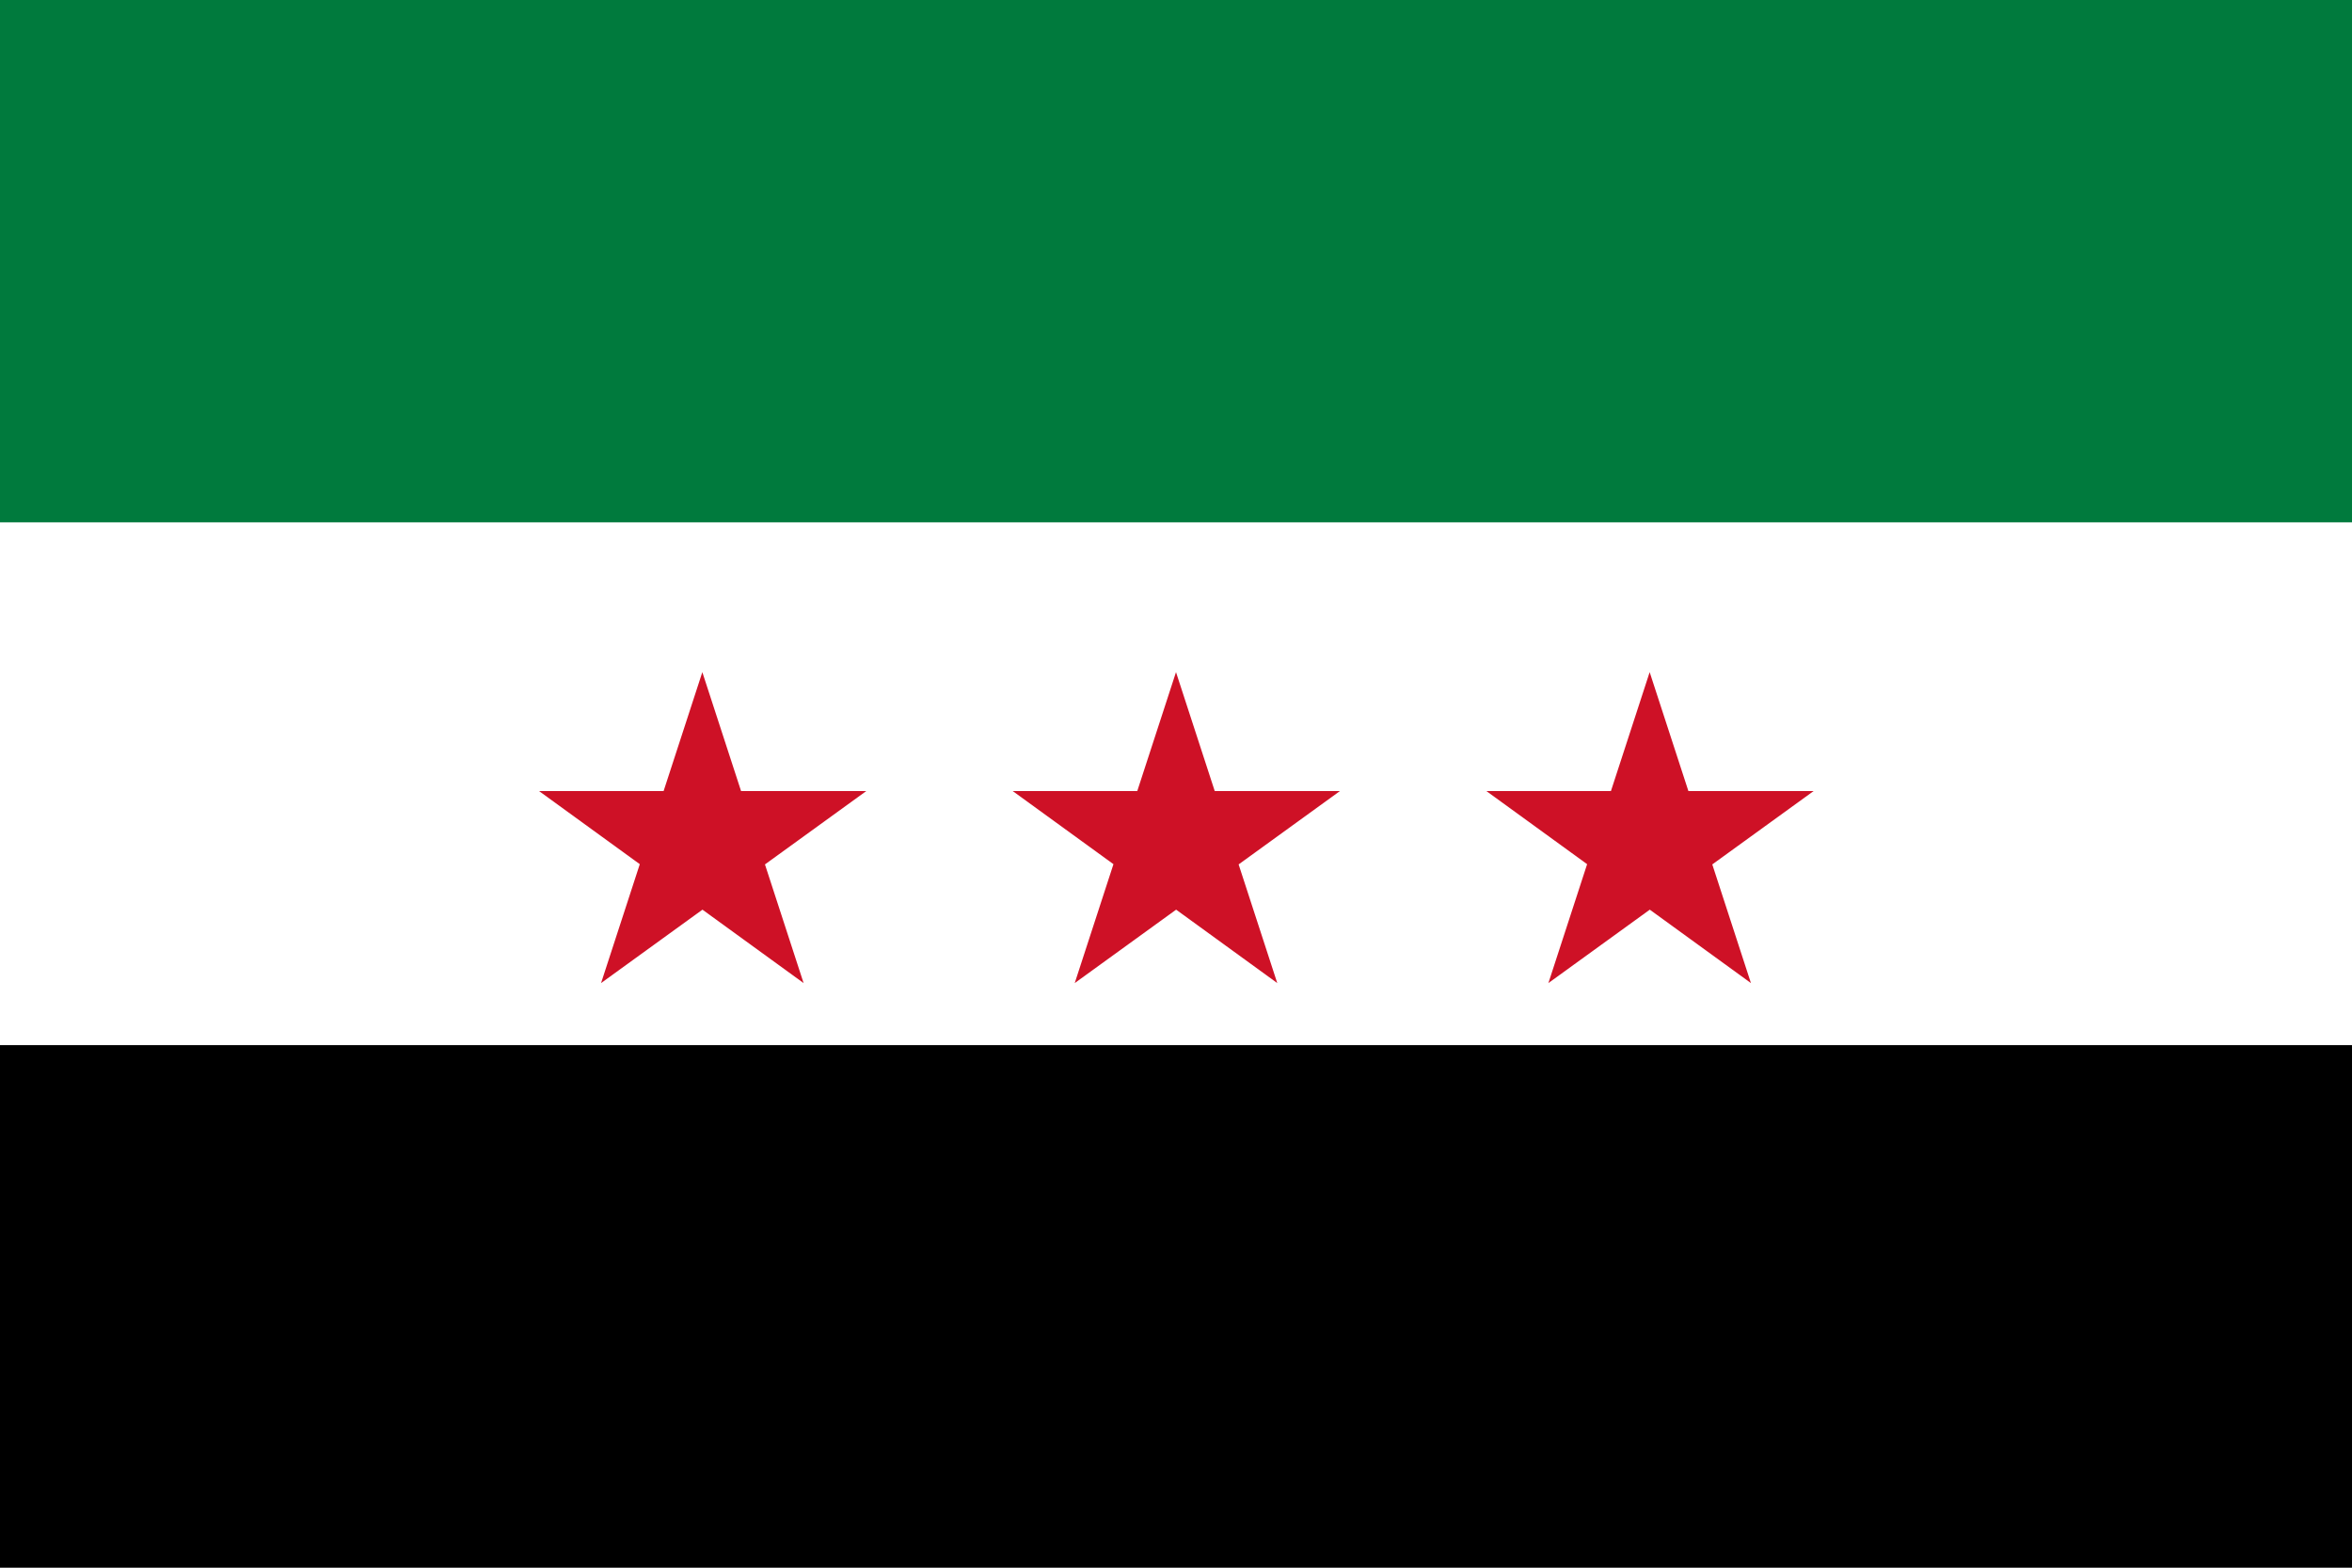
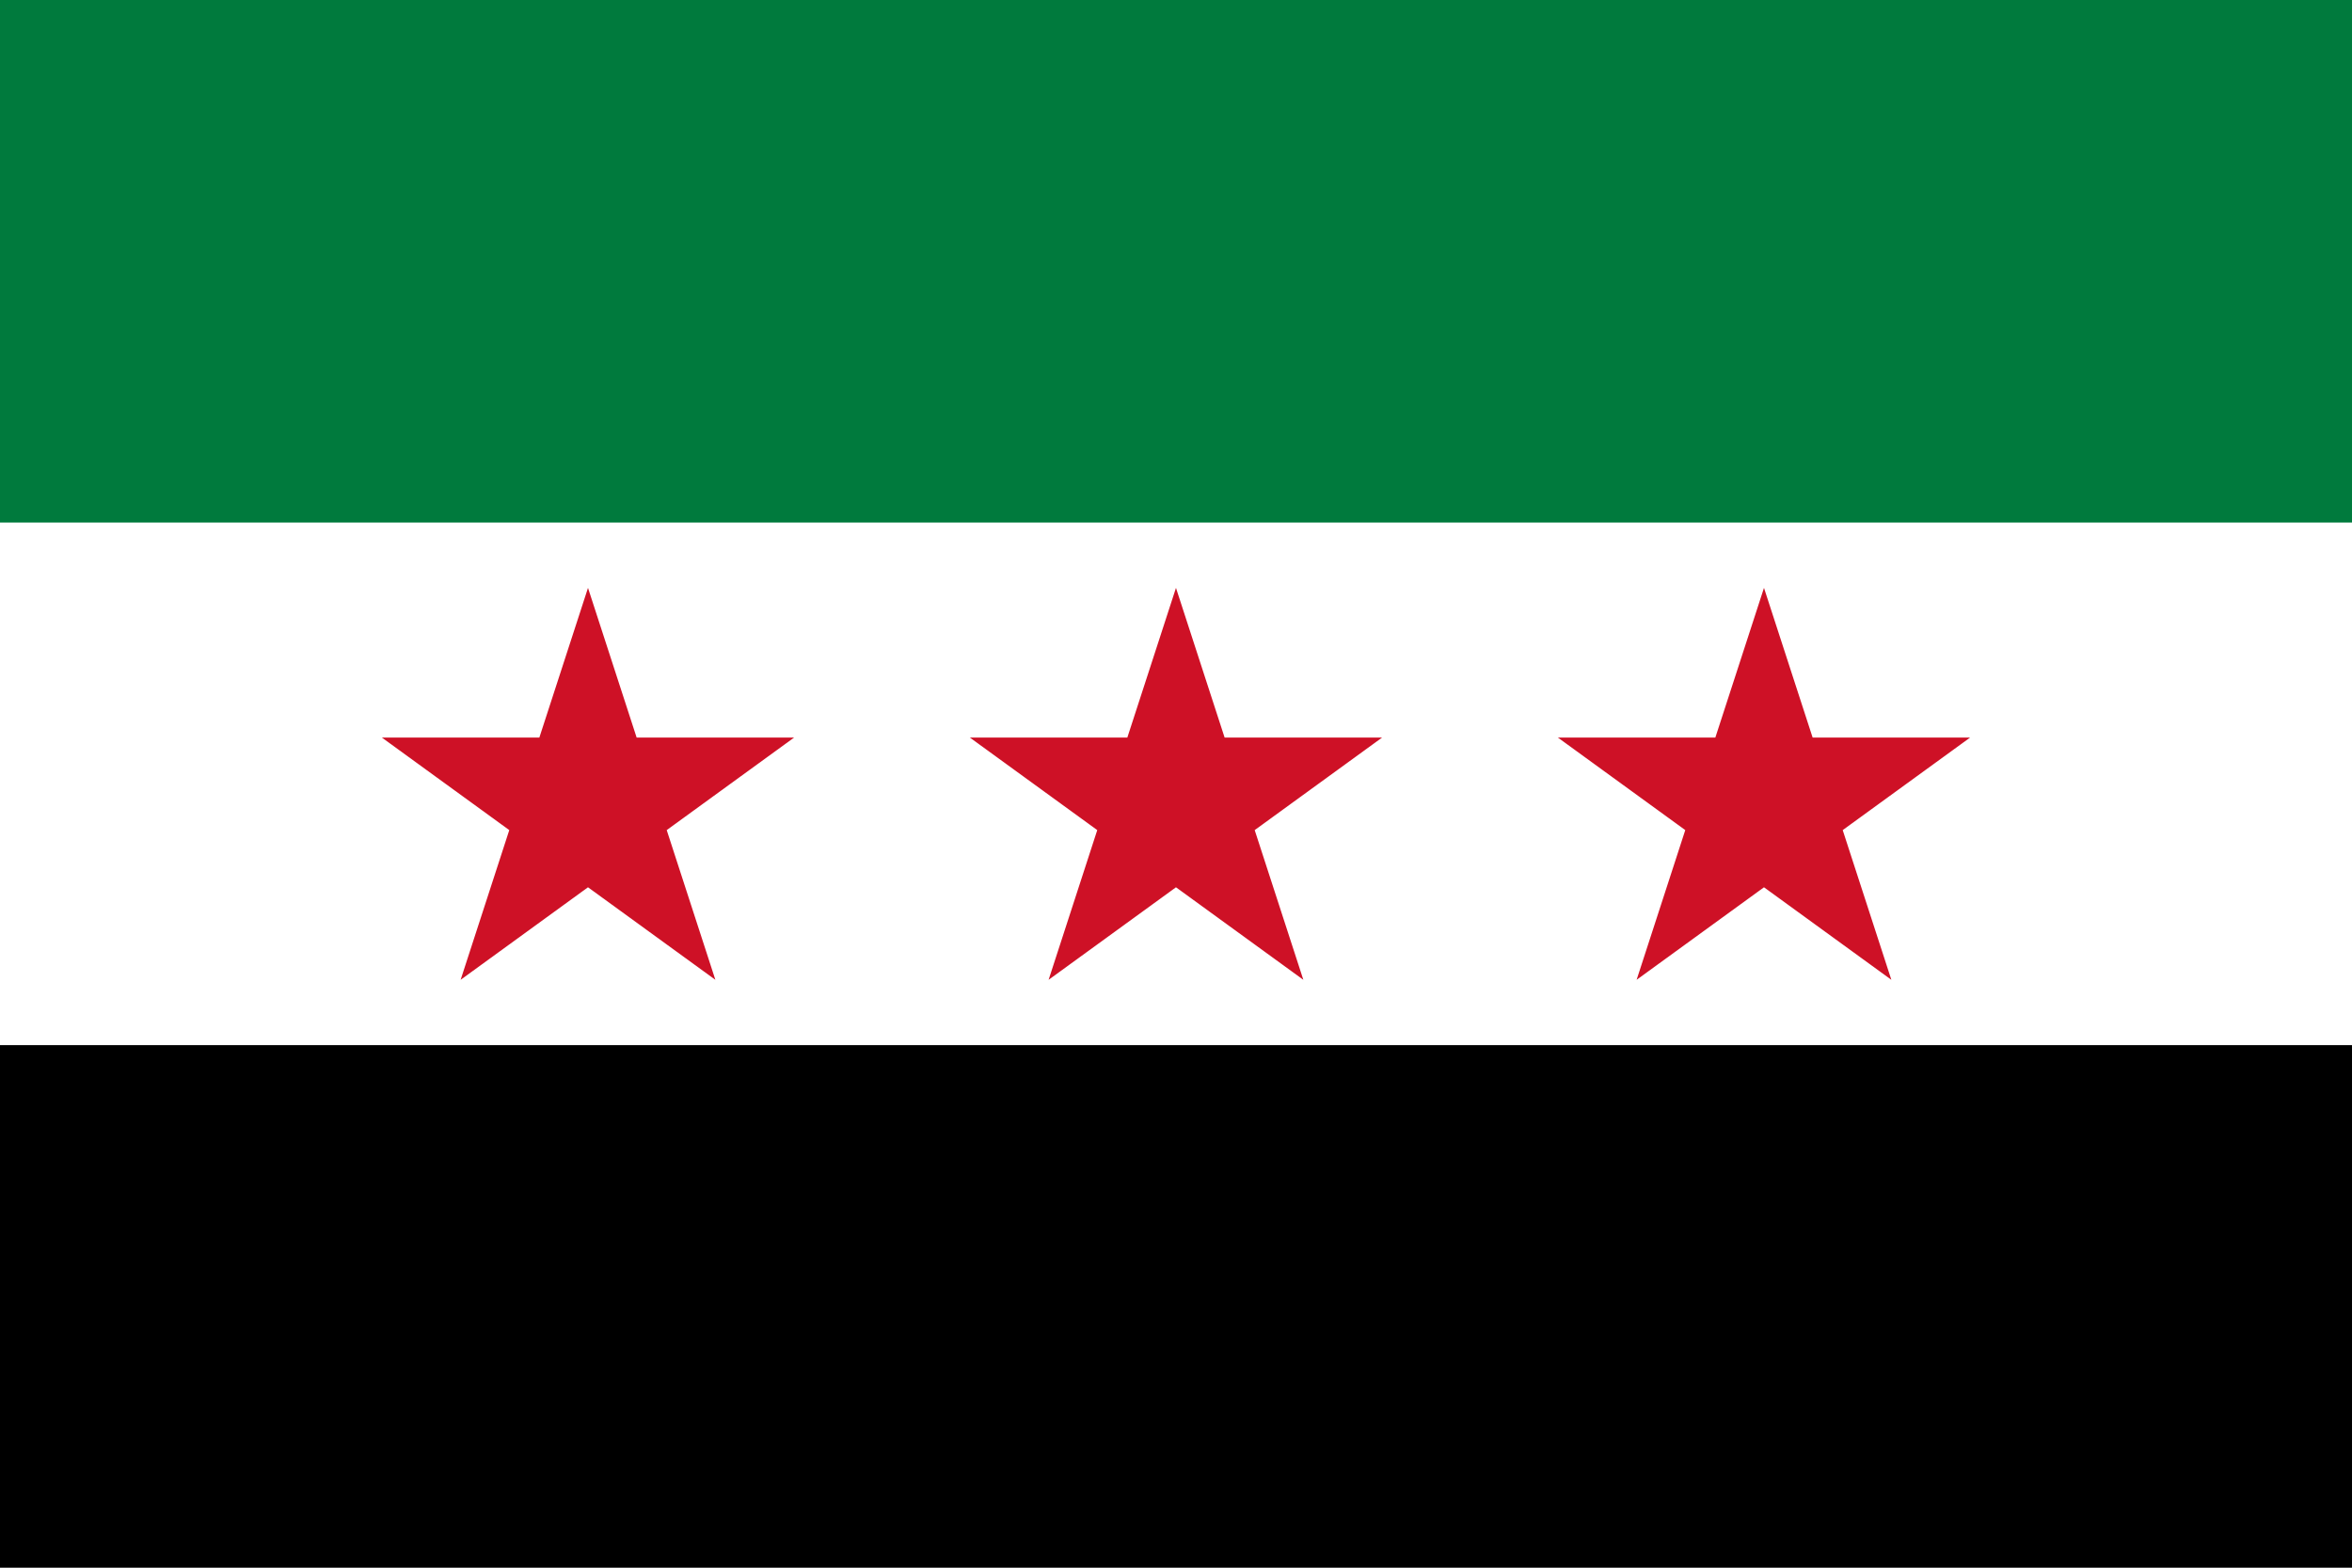
- <svg xmlns="http://www.w3.org/2000/svg" viewBox="0 0 36 24" width="36" height="24" role="img" aria-label="علم سوريا">
-   <rect width="36" height="8" y="0" fill="#007A3D" />
-   <rect width="36" height="8" y="8" fill="#FFFFFF" />
-   <rect width="36" height="8" y="16" fill="#000000" />
-   <g fill="#CE1126">
-     <path d="M9.2 15.05l1.55-4.76 1.55 4.76-4.05-2.94h5.01z" />
-     <path d="M16.45 15.05l1.55-4.76 1.55 4.76-4.05-2.94h5.01z" />
-     <path d="M23.7 15.05l1.55-4.76 1.55 4.76-4.05-2.94h5.01z" />
-   </g>
+ <svg xmlns="http://www.w3.org/2000/svg" viewBox="0 0 900 600" width="36" height="24" role="img" aria-label="علم سوريا">
+   <path fill="#000000" d="M0 0h900v600H0z" />
+   <path fill="#FFFFFF" d="M0 0h900v400H0z" />
+   <path fill="#007A3D" d="M0 0h900v200H0z" />
+   <path fill="#CE1126" d="m176.26 375 48.738-150 48.738 150-127.6-92.705h157.72m322.4 92.705 48.738-150 48.738 150-127.6-92.705h157.72m-352.6 92.705 48.738-150 48.738 150-127.6-92.705h157.72" />
</svg>
